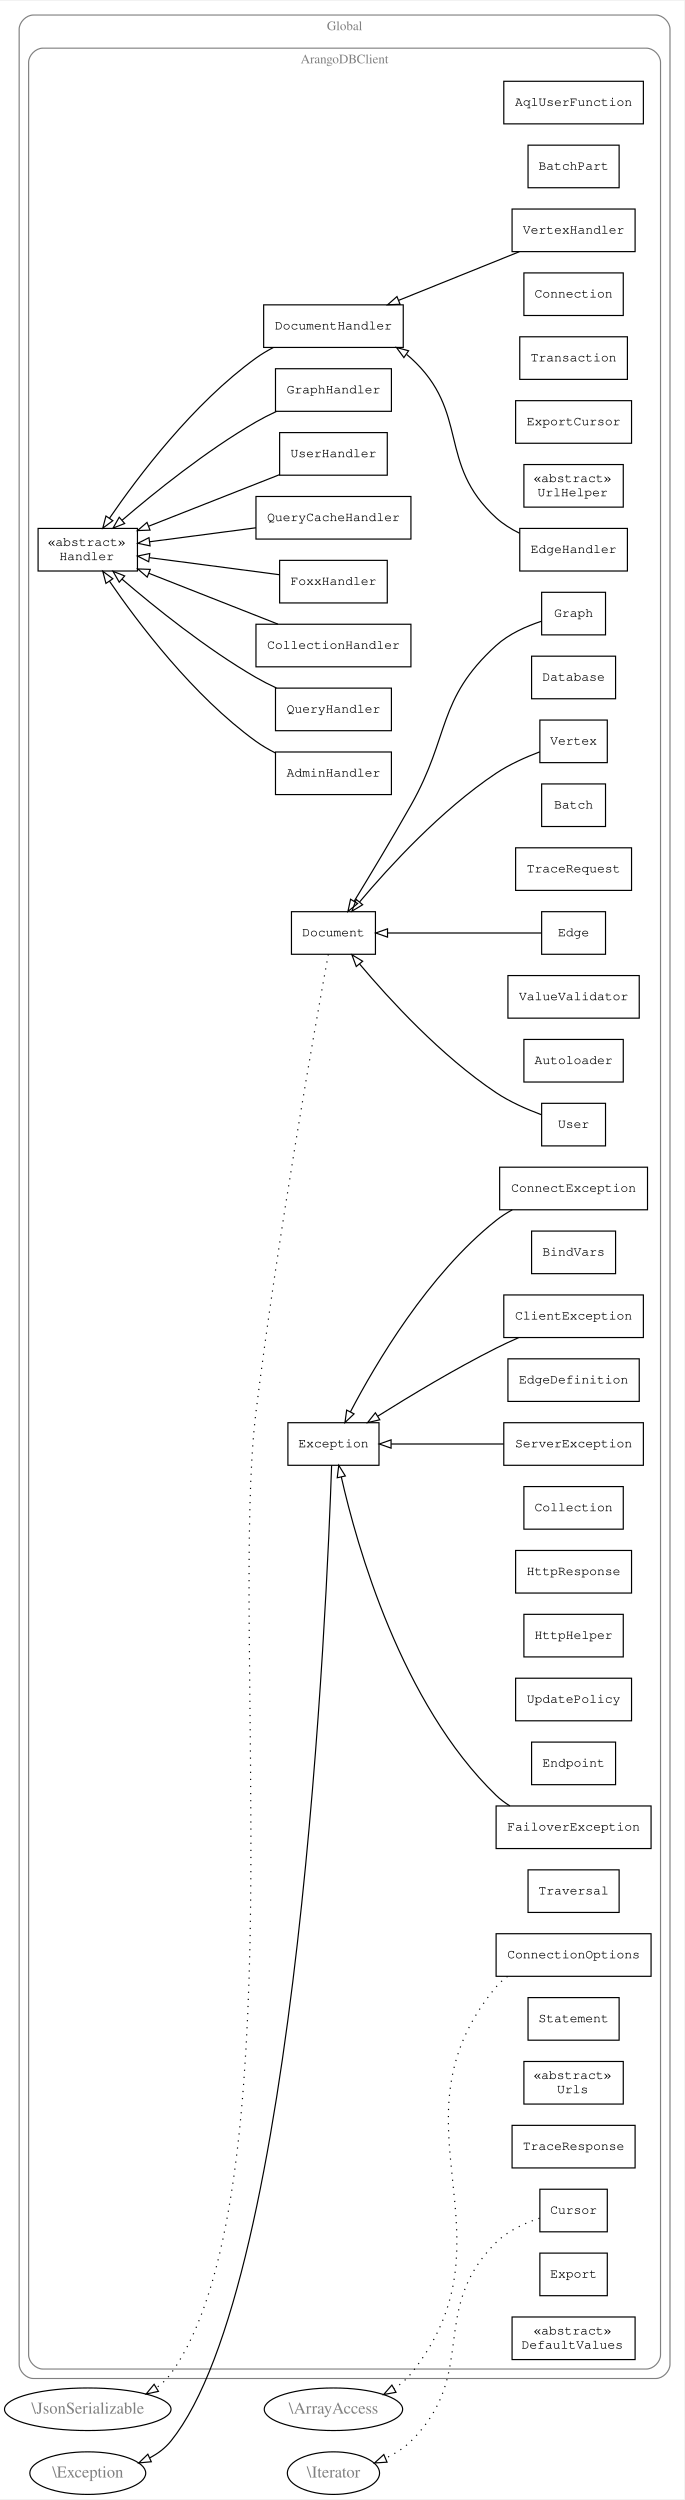
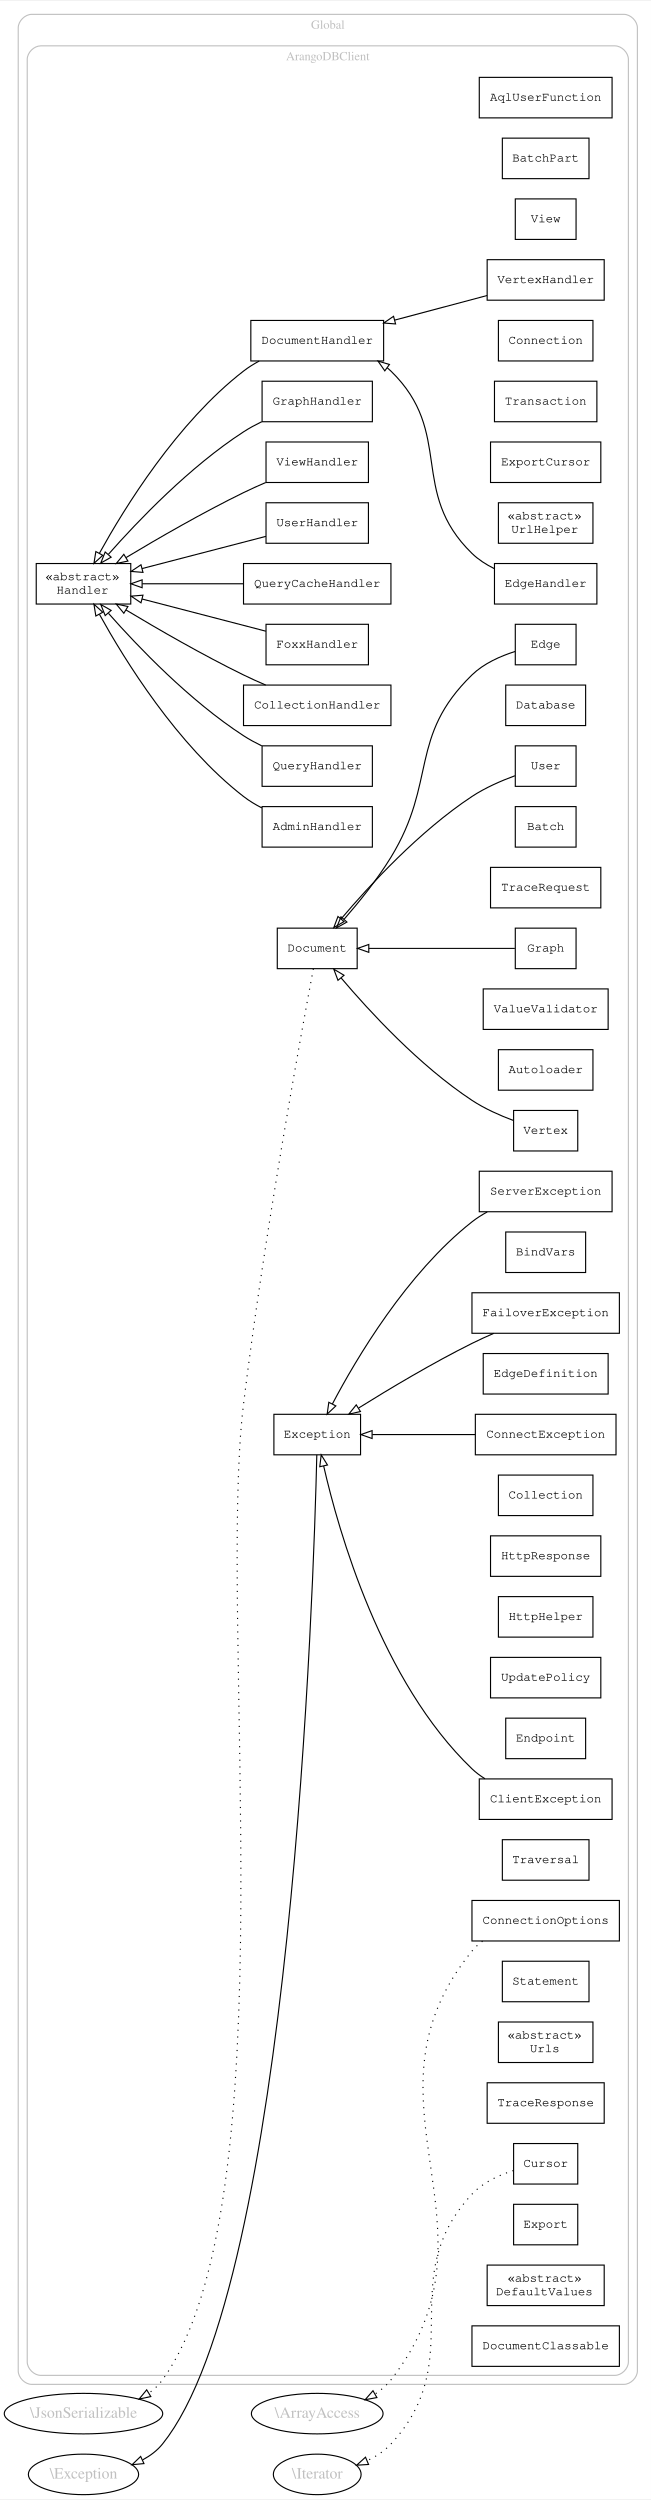
- <svg xmlns="http://www.w3.org/2000/svg" width="578pt" height="2112pt" viewBox="0.00 0.00 578.39 2112.00">
-   <g id="graph0" class="graph" transform="scale(1 1) rotate(0) translate(4 2108)">
-     <polygon fill="white" stroke="none" points="-4,4 -4,-2108 574.388,-2108 574.388,4 -4,4" />
+ <svg xmlns="http://www.w3.org/2000/svg" width="578pt" height="2220pt" viewBox="0.00 0.00 578.39 2220.00">
+   <g id="graph0" class="graph" transform="scale(1 1) rotate(0) translate(4 2216)">
+     <polygon fill="#ffffff" stroke="transparent" points="-4,4 -4,-2216 574.388,-2216 574.388,4 -4,4" />
    <g id="clust1" class="cluster">
-       <path fill="none" stroke="gray" d="M24.194,-98C24.194,-98 550.388,-98 550.388,-98 556.388,-98 562.388,-104 562.388,-110 562.388,-110 562.388,-2084 562.388,-2084 562.388,-2090 556.388,-2096 550.388,-2096 550.388,-2096 24.194,-2096 24.194,-2096 18.194,-2096 12.194,-2090 12.194,-2084 12.194,-2084 12.194,-110 12.194,-110 12.194,-104 18.194,-98 24.194,-98" />
-       <text text-anchor="middle" x="287.291" y="-2083.2" font-family="Times,serif" font-size="11.00" fill="gray">Global</text>
+       <path fill="none" stroke="#c0c0c0" d="M24.194,-98C24.194,-98 550.388,-98 550.388,-98 556.388,-98 562.388,-104 562.388,-110 562.388,-110 562.388,-2192 562.388,-2192 562.388,-2198 556.388,-2204 550.388,-2204 550.388,-2204 24.194,-2204 24.194,-2204 18.194,-2204 12.194,-2198 12.194,-2192 12.194,-2192 12.194,-110 12.194,-110 12.194,-104 18.194,-98 24.194,-98" />
+       <text text-anchor="middle" x="287.291" y="-2191.2" font-family="Times,serif" font-size="11.00" fill="#c0c0c0">Global</text>
    </g>
    <g id="clust2" class="cluster">
-       <path fill="none" stroke="gray" d="M32.194,-106C32.194,-106 542.388,-106 542.388,-106 548.388,-106 554.388,-112 554.388,-118 554.388,-118 554.388,-2056 554.388,-2056 554.388,-2062 548.388,-2068 542.388,-2068 542.388,-2068 32.194,-2068 32.194,-2068 26.194,-2068 20.194,-2062 20.194,-2056 20.194,-2056 20.194,-118 20.194,-118 20.194,-112 26.194,-106 32.194,-106" />
-       <text text-anchor="middle" x="287.291" y="-2055.2" font-family="Times,serif" font-size="11.00" fill="gray">ArangoDBClient</text>
+       <path fill="none" stroke="#c0c0c0" d="M32.194,-106C32.194,-106 542.388,-106 542.388,-106 548.388,-106 554.388,-112 554.388,-118 554.388,-118 554.388,-2164 554.388,-2164 554.388,-2170 548.388,-2176 542.388,-2176 542.388,-2176 32.194,-2176 32.194,-2176 26.194,-2176 20.194,-2170 20.194,-2164 20.194,-2164 20.194,-118 20.194,-118 20.194,-112 26.194,-106 32.194,-106" />
+       <text text-anchor="middle" x="287.291" y="-2163.2" font-family="Times,serif" font-size="11.00" fill="#c0c0c0">ArangoDBClient</text>
    </g>
    <g id="node1" class="node">
-       <polygon fill="none" stroke="black" points="539.888,-2040 421.888,-2040 421.888,-2004 539.888,-2004 539.888,-2040" />
-       <text text-anchor="middle" x="480.888" y="-2019.2" font-family="Courier,monospace" font-size="11.00">AqlUserFunction</text>
+       <polygon fill="none" stroke="#000000" points="539.888,-2148 421.887,-2148 421.887,-2112 539.888,-2112 539.888,-2148" />
+       <text text-anchor="middle" x="480.887" y="-2127.2" font-family="Courier,monospace" font-size="11.00" fill="#000000">AqlUserFunction</text>
    </g>
    <g id="node2" class="node">
-       <polygon fill="none" stroke="black" points="519.388,-1986 442.388,-1986 442.388,-1950 519.388,-1950 519.388,-1986" />
-       <text text-anchor="middle" x="480.888" y="-1965.2" font-family="Courier,monospace" font-size="11.00">BatchPart</text>
+       <polygon fill="none" stroke="#000000" points="323.387,-1824 232.387,-1824 232.387,-1788 323.387,-1788 323.387,-1824" />
+       <text text-anchor="middle" x="277.887" y="-1803.2" font-family="Courier,monospace" font-size="11.00" fill="#000000">ViewHandler</text>
+     </g>
+     <g id="node39" class="node">
+       <polygon fill="none" stroke="#000000" points="112.194,-1716 28.194,-1716 28.194,-1680 112.194,-1680 112.194,-1716" />
+       <text text-anchor="start" x="36.194" y="-1701.2" font-family="Courier,monospace" font-size="11.00" fill="#000000">«abstract»</text>
+       <text text-anchor="start" x="46.194" y="-1689.2" font-family="Courier,monospace" font-size="11.00" fill="#000000">Handler</text>
+     </g>
+     <g id="edge1" class="edge">
+       <path fill="none" stroke="#000000" d="M232.103,-1787.998C225.428,-1785.123 218.687,-1782.077 212.387,-1779 176.108,-1761.278 136.286,-1738.269 108.037,-1721.305" />
+       <polygon fill="none" stroke="#000000" points="109.66,-1718.197 99.29,-1716.024 106.042,-1724.189 109.66,-1718.197" />
    </g>
    <g id="node3" class="node">
-       <polygon fill="none" stroke="black" points="323.388,-1743 232.388,-1743 232.388,-1707 323.388,-1707 323.388,-1743" />
-       <text text-anchor="middle" x="277.888" y="-1722.2" font-family="Courier,monospace" font-size="11.00">UserHandler</text>
+       <polygon fill="none" stroke="#000000" points="519.388,-2094 442.387,-2094 442.387,-2058 519.388,-2058 519.388,-2094" />
+       <text text-anchor="middle" x="480.887" y="-2073.2" font-family="Courier,monospace" font-size="11.00" fill="#000000">BatchPart</text>
+     </g>
+     <g id="node4" class="node">
+       <polygon fill="none" stroke="#000000" points="507.887,-2040 453.887,-2040 453.887,-2004 507.887,-2004 507.887,-2040" />
+       <text text-anchor="middle" x="480.887" y="-2019.2" font-family="Courier,monospace" font-size="11.00" fill="#000000">View</text>
+     </g>
+     <g id="node5" class="node">
+       <polygon fill="none" stroke="#000000" points="323.387,-1770 232.387,-1770 232.387,-1734 323.387,-1734 323.387,-1770" />
+       <text text-anchor="middle" x="277.887" y="-1749.2" font-family="Courier,monospace" font-size="11.00" fill="#000000">UserHandler</text>
+     </g>
+     <g id="edge2" class="edge">
+       <path fill="none" stroke="#000000" d="M232.308,-1740.149C199.812,-1731.701 156.062,-1720.325 122.201,-1711.522" />
+       <polygon fill="none" stroke="#000000" points="123.042,-1708.124 112.483,-1708.995 121.28,-1714.899 123.042,-1708.124" />
+     </g>
+     <g id="node6" class="node">
+       <polygon fill="none" stroke="#000000" points="313.387,-1392 242.387,-1392 242.387,-1356 313.387,-1356 313.387,-1392" />
+       <text text-anchor="middle" x="277.887" y="-1371.2" font-family="Courier,monospace" font-size="11.00" fill="#000000">Document</text>
+     </g>
+     <g id="node51" class="node">
+       <ellipse fill="none" stroke="#000000" cx="70.194" cy="-72" rx="70.388" ry="18" />
+       <text text-anchor="middle" x="70.194" y="-68.3" font-family="Times,serif" font-size="14.00" fill="#c0c0c0">\JsonSerializable</text>
+     </g>
+     <g id="edge3" class="edge">
+       <path fill="none" stroke="#000000" stroke-dasharray="1,5" d="M274.447,-1355.907C263.758,-1299.114 230.747,-1119.238 212.387,-969 188.937,-777.098 253.486,-258.797 140.387,-102 137.093,-97.432 132.957,-93.554 128.351,-90.262" />
+       <polygon fill="none" stroke="#000000" points="129.992,-87.164 119.631,-84.949 126.35,-93.141 129.992,-87.164" />
+     </g>
+     <g id="node7" class="node">
+       <polygon fill="none" stroke="#000000" points="546.388,-528 415.387,-528 415.387,-492 546.388,-492 546.388,-528" />
+       <text text-anchor="middle" x="480.887" y="-507.2" font-family="Courier,monospace" font-size="11.00" fill="#000000">ConnectionOptions</text>
+     </g>
+     <g id="node52" class="node">
+       <ellipse fill="none" stroke="#000000" cx="277.887" cy="-72" rx="58.49" ry="18" />
+       <text text-anchor="middle" x="277.887" y="-68.3" font-family="Times,serif" font-size="14.00" fill="#c0c0c0">\ArrayAccess</text>
+     </g>
+     <g id="edge4" class="edge">
+       <path fill="none" stroke="#000000" stroke-dasharray="1,5" d="M424.802,-491.84C421.305,-489.269 418.105,-486.339 415.387,-483 306.587,-349.358 449.595,-237.712 343.387,-102 339.492,-97.023 334.583,-92.842 329.211,-89.336" />
+       <polygon fill="none" stroke="#000000" points="330.892,-86.266 320.469,-84.366 327.433,-92.351 330.892,-86.266" />
+     </g>
+     <g id="node8" class="node">
+       <polygon fill="none" stroke="#000000" points="522.888,-1932 438.887,-1932 438.887,-1896 522.888,-1896 522.888,-1932" />
+       <text text-anchor="middle" x="480.887" y="-1911.2" font-family="Courier,monospace" font-size="11.00" fill="#000000">Connection</text>
+     </g>
+     <g id="node9" class="node">
+       <polygon fill="none" stroke="#000000" points="526.388,-1878 435.387,-1878 435.387,-1842 526.388,-1842 526.388,-1878" />
+       <text text-anchor="middle" x="480.887" y="-1857.2" font-family="Courier,monospace" font-size="11.00" fill="#000000">Transaction</text>
+     </g>
+     <g id="node10" class="node">
+       <polygon fill="none" stroke="#000000" points="529.888,-1824 431.887,-1824 431.887,-1788 529.888,-1788 529.888,-1824" />
+       <text text-anchor="middle" x="480.887" y="-1803.2" font-family="Courier,monospace" font-size="11.00" fill="#000000">ExportCursor</text>
+     </g>
+     <g id="node11" class="node">
+       <polygon fill="none" stroke="#000000" points="522.888,-1770 438.887,-1770 438.887,-1734 522.888,-1734 522.888,-1770" />
+       <text text-anchor="start" x="446.887" y="-1755.2" font-family="Courier,monospace" font-size="11.00" fill="#000000">«abstract»</text>
+       <text text-anchor="start" x="450.387" y="-1743.2" font-family="Courier,monospace" font-size="11.00" fill="#000000">UrlHelper</text>
+     </g>
+     <g id="node12" class="node">
+       <polygon fill="none" stroke="#000000" points="343.387,-1716 212.387,-1716 212.387,-1680 343.387,-1680 343.387,-1716" />
+       <text text-anchor="middle" x="277.887" y="-1695.2" font-family="Courier,monospace" font-size="11.00" fill="#000000">QueryCacheHandler</text>
+     </g>
+     <g id="edge5" class="edge">
+       <path fill="none" stroke="#000000" d="M212.172,-1698C183.192,-1698 149.612,-1698 122.387,-1698" />
+       <polygon fill="none" stroke="#000000" points="122.286,-1694.5 112.286,-1698 122.286,-1701.5 122.286,-1694.5" />
+     </g>
+     <g id="node13" class="node">
+       <polygon fill="none" stroke="#000000" points="336.887,-1932 218.887,-1932 218.887,-1896 336.887,-1896 336.887,-1932" />
+       <text text-anchor="middle" x="277.887" y="-1911.2" font-family="Courier,monospace" font-size="11.00" fill="#000000">DocumentHandler</text>
+     </g>
+     <g id="edge6" class="edge">
+       <path fill="none" stroke="#000000" d="M226.334,-1895.931C221.412,-1893.282 216.668,-1890.311 212.387,-1887 153.453,-1841.412 106.626,-1765.496 84.352,-1725.149" />
+       <polygon fill="none" stroke="#000000" points="87.322,-1723.283 79.475,-1716.165 81.17,-1726.623 87.322,-1723.283" />
+     </g>
+     <g id="node14" class="node">
+       <polygon fill="none" stroke="#000000" points="507.887,-1662 453.887,-1662 453.887,-1626 507.887,-1626 507.887,-1662" />
+       <text text-anchor="middle" x="480.887" y="-1641.2" font-family="Courier,monospace" font-size="11.00" fill="#000000">Edge</text>
+     </g>
+     <g id="edge7" class="edge">
+       <path fill="none" stroke="#000000" d="M453.702,-1637.849C440.768,-1633.76 425.877,-1627.208 415.387,-1617 358.921,-1562.05 384.51,-1522.208 343.387,-1455 331.331,-1435.295 314.999,-1415.088 301.659,-1399.786" />
+       <polygon fill="none" stroke="#000000" points="304.245,-1397.426 294.995,-1392.26 299.004,-1402.067 304.245,-1397.426" />
+     </g>
+     <g id="node15" class="node">
+       <polygon fill="none" stroke="#000000" points="509.387,-312 452.387,-312 452.387,-276 509.387,-276 509.387,-312" />
+       <text text-anchor="middle" x="480.887" y="-291.2" font-family="Courier,monospace" font-size="11.00" fill="#000000">Cursor</text>
+     </g>
+     <g id="node53" class="node">
+       <ellipse fill="none" stroke="#000000" cx="277.887" cy="-18" rx="38.993" ry="18" />
+       <text text-anchor="middle" x="277.887" y="-14.3" font-family="Times,serif" font-size="14.00" fill="#c0c0c0">\Iterator</text>
+     </g>
+     <g id="edge8" class="edge">
+       <path fill="none" stroke="#000000" stroke-dasharray="1,5" d="M452.241,-288.002C439.436,-283.997 425.079,-277.471 415.387,-267 344.934,-190.873 413.841,-121.127 343.387,-45 337.563,-38.706 330.053,-33.838 322.207,-30.086" />
+       <polygon fill="none" stroke="#000000" points="323.499,-26.832 312.924,-26.175 320.781,-33.283 323.499,-26.832" />
+     </g>
+     <g id="node16" class="node">
+       <polygon fill="none" stroke="#000000" points="516.388,-1608 445.387,-1608 445.387,-1572 516.388,-1572 516.388,-1608" />
+       <text text-anchor="middle" x="480.887" y="-1587.2" font-family="Courier,monospace" font-size="11.00" fill="#000000">Database</text>
+     </g>
+     <g id="node17" class="node">
+       <polygon fill="none" stroke="#000000" points="546.388,-1068 415.387,-1068 415.387,-1032 546.388,-1032 546.388,-1068" />
+       <text text-anchor="middle" x="480.887" y="-1047.2" font-family="Courier,monospace" font-size="11.00" fill="#000000">FailoverException</text>
+     </g>
+     <g id="node35" class="node">
+       <polygon fill="none" stroke="#000000" points="316.387,-960 239.387,-960 239.387,-924 316.387,-924 316.387,-960" />
+       <text text-anchor="middle" x="277.887" y="-939.2" font-family="Courier,monospace" font-size="11.00" fill="#000000">Exception</text>
+     </g>
+     <g id="edge9" class="edge">
+       <path fill="none" stroke="#000000" d="M434.711,-1031.929C428.157,-1029.086 421.554,-1026.068 415.387,-1023 380.287,-1005.536 341.98,-982.631 314.735,-965.635" />
+       <polygon fill="none" stroke="#000000" points="316.27,-962.466 305.94,-960.114 312.549,-968.395 316.27,-962.466" />
+     </g>
+     <g id="node18" class="node">
+       <polygon fill="none" stroke="#000000" points="507.887,-1500 453.887,-1500 453.887,-1464 507.887,-1464 507.887,-1500" />
+       <text text-anchor="middle" x="480.887" y="-1479.2" font-family="Courier,monospace" font-size="11.00" fill="#000000">Batch</text>
+     </g>
+     <g id="node19" class="node">
+       <polygon fill="none" stroke="#000000" points="529.888,-1446 431.887,-1446 431.887,-1410 529.888,-1410 529.888,-1446" />
+       <text text-anchor="middle" x="480.887" y="-1425.2" font-family="Courier,monospace" font-size="11.00" fill="#000000">TraceRequest</text>
+     </g>
+     <g id="node20" class="node">
+       <polygon fill="none" stroke="#000000" points="543.388,-960 418.387,-960 418.387,-924 543.388,-924 543.388,-960" />
+       <text text-anchor="middle" x="480.887" y="-939.2" font-family="Courier,monospace" font-size="11.00" fill="#000000">ConnectException</text>
+     </g>
+     <g id="edge10" class="edge">
+       <path fill="none" stroke="#000000" d="M418.324,-942C388.884,-942 354.292,-942 326.807,-942" />
+       <polygon fill="none" stroke="#000000" points="326.646,-938.5 316.646,-942 326.646,-945.5 326.646,-938.5" />
+     </g>
+     <g id="node21" class="node">
+       <polygon fill="none" stroke="#000000" points="536.388,-1338 425.387,-1338 425.387,-1302 536.388,-1302 536.388,-1338" />
+       <text text-anchor="middle" x="480.887" y="-1317.2" font-family="Courier,monospace" font-size="11.00" fill="#000000">ValueValidator</text>
+     </g>
+     <g id="node22" class="node">
+       <polygon fill="none" stroke="#000000" points="522.888,-1284 438.887,-1284 438.887,-1248 522.888,-1248 522.888,-1284" />
+       <text text-anchor="middle" x="480.887" y="-1263.2" font-family="Courier,monospace" font-size="11.00" fill="#000000">Autoloader</text>
+     </g>
+     <g id="node23" class="node">
+       <polygon fill="none" stroke="#000000" points="539.888,-636 421.887,-636 421.887,-600 539.888,-600 539.888,-636" />
+       <text text-anchor="middle" x="480.887" y="-615.2" font-family="Courier,monospace" font-size="11.00" fill="#000000">ClientException</text>
+     </g>
+     <g id="edge11" class="edge">
+       <path fill="none" stroke="#000000" d="M426.95,-636.157C422.779,-638.747 418.851,-641.681 415.387,-645 334.67,-722.351 296.806,-856.24 283.603,-914.07" />
+       <polygon fill="none" stroke="#000000" points="280.159,-913.432 281.42,-923.952 286.994,-914.942 280.159,-913.432" />
+     </g>
+     <g id="node24" class="node">
+       <polygon fill="none" stroke="#000000" points="323.387,-1662 232.387,-1662 232.387,-1626 323.387,-1626 323.387,-1662" />
+       <text text-anchor="middle" x="277.887" y="-1641.2" font-family="Courier,monospace" font-size="11.00" fill="#000000">FoxxHandler</text>
+     </g>
+     <g id="edge12" class="edge">
+       <path fill="none" stroke="#000000" d="M232.308,-1655.851C199.812,-1664.299 156.062,-1675.675 122.201,-1684.478" />
+       <polygon fill="none" stroke="#000000" points="121.28,-1681.101 112.483,-1687.005 123.042,-1687.876 121.28,-1681.101" />
+     </g>
+     <g id="node25" class="node">
+       <polygon fill="none" stroke="#000000" points="507.887,-1554 453.887,-1554 453.887,-1518 507.887,-1518 507.887,-1554" />
+       <text text-anchor="middle" x="480.887" y="-1533.2" font-family="Courier,monospace" font-size="11.00" fill="#000000">User</text>
+     </g>
+     <g id="edge13" class="edge">
+       <path fill="none" stroke="#000000" d="M453.586,-1527.426C441.357,-1522.926 427.088,-1516.726 415.387,-1509 368.69,-1478.164 324.313,-1429.987 299.161,-1400.297" />
+       <polygon fill="none" stroke="#000000" points="301.692,-1397.867 292.591,-1392.442 296.322,-1402.358 301.692,-1397.867" />
+     </g>
+     <g id="node26" class="node">
+       <polygon fill="none" stroke="#000000" points="516.388,-1122 445.387,-1122 445.387,-1086 516.388,-1086 516.388,-1122" />
+       <text text-anchor="middle" x="480.887" y="-1101.2" font-family="Courier,monospace" font-size="11.00" fill="#000000">BindVars</text>
+     </g>
+     <g id="node27" class="node">
+       <polygon fill="none" stroke="#000000" points="343.387,-1608 212.387,-1608 212.387,-1572 343.387,-1572 343.387,-1608" />
+       <text text-anchor="middle" x="277.887" y="-1587.2" font-family="Courier,monospace" font-size="11.00" fill="#000000">CollectionHandler</text>
+     </g>
+     <g id="edge14" class="edge">
+       <path fill="none" stroke="#000000" d="M232.103,-1608.002C225.428,-1610.877 218.687,-1613.923 212.387,-1617 176.108,-1634.722 136.286,-1657.731 108.037,-1674.695" />
+       <polygon fill="none" stroke="#000000" points="106.042,-1671.811 99.29,-1679.976 109.66,-1677.803 106.042,-1671.811" />
+     </g>
+     <g id="node28" class="node">
+       <polygon fill="none" stroke="#000000" points="507.887,-1392 453.887,-1392 453.887,-1356 507.887,-1356 507.887,-1392" />
+       <text text-anchor="middle" x="480.887" y="-1371.2" font-family="Courier,monospace" font-size="11.00" fill="#000000">Graph</text>
+     </g>
+     <g id="edge15" class="edge">
+       <path fill="none" stroke="#000000" d="M453.51,-1374C420.258,-1374 363.669,-1374 323.728,-1374" />
+       <polygon fill="none" stroke="#000000" points="323.702,-1370.5 313.702,-1374 323.702,-1377.5 323.702,-1370.5" />
+     </g>
+     <g id="node29" class="node">
+       <polygon fill="none" stroke="#000000" points="536.388,-1014 425.387,-1014 425.387,-978 536.388,-978 536.388,-1014" />
+       <text text-anchor="middle" x="480.887" y="-993.2" font-family="Courier,monospace" font-size="11.00" fill="#000000">EdgeDefinition</text>
+     </g>
+     <g id="node30" class="node">
+       <polygon fill="none" stroke="#000000" points="509.387,-1230 452.387,-1230 452.387,-1194 509.387,-1194 509.387,-1230" />
+       <text text-anchor="middle" x="480.887" y="-1209.2" font-family="Courier,monospace" font-size="11.00" fill="#000000">Vertex</text>
+     </g>
+     <g id="edge16" class="edge">
+       <path fill="none" stroke="#000000" d="M452.292,-1221.054C440.359,-1225.511 426.678,-1231.545 415.387,-1239 368.69,-1269.836 324.313,-1318.013 299.161,-1347.703" />
+       <polygon fill="none" stroke="#000000" points="296.322,-1345.642 292.591,-1355.558 301.692,-1350.133 296.322,-1345.642" />
+     </g>
+     <g id="node31" class="node">
+       <polygon fill="none" stroke="#000000" points="522.888,-906 438.887,-906 438.887,-870 522.888,-870 522.888,-906" />
+       <text text-anchor="middle" x="480.887" y="-885.2" font-family="Courier,monospace" font-size="11.00" fill="#000000">Collection</text>
+     </g>
+     <g id="node32" class="node">
+       <polygon fill="none" stroke="#000000" points="529.888,-852 431.887,-852 431.887,-816 529.888,-816 529.888,-852" />
+       <text text-anchor="middle" x="480.887" y="-831.2" font-family="Courier,monospace" font-size="11.00" fill="#000000">HttpResponse</text>
+     </g>
+     <g id="node33" class="node">
+       <polygon fill="none" stroke="#000000" points="522.888,-798 438.887,-798 438.887,-762 522.888,-762 522.888,-798" />
+       <text text-anchor="middle" x="480.887" y="-777.2" font-family="Courier,monospace" font-size="11.00" fill="#000000">HttpHelper</text>
+     </g>
+     <g id="node34" class="node">
+       <polygon fill="none" stroke="#000000" points="529.888,-744 431.887,-744 431.887,-708 529.888,-708 529.888,-744" />
+       <text text-anchor="middle" x="480.887" y="-723.2" font-family="Courier,monospace" font-size="11.00" fill="#000000">UpdatePolicy</text>
+     </g>
+     <g id="node54" class="node">
+       <ellipse fill="none" stroke="#000000" cx="70.194" cy="-18" rx="48.993" ry="18" />
+       <text text-anchor="middle" x="70.194" y="-14.3" font-family="Times,serif" font-size="14.00" fill="#c0c0c0">\Exception</text>
+     </g>
+     <g id="edge17" class="edge">
+       <path fill="none" stroke="#000000" d="M277.519,-923.951C274.847,-809.726 255.121,-187.506 140.387,-45 135.659,-39.127 129.492,-34.529 122.775,-30.931" />
+       <polygon fill="none" stroke="#000000" points="123.909,-27.601 113.36,-26.617 120.994,-33.965 123.909,-27.601" />
+     </g>
+     <g id="node36" class="node">
+       <polygon fill="none" stroke="#000000" points="516.388,-690 445.387,-690 445.387,-654 516.388,-654 516.388,-690" />
+       <text text-anchor="middle" x="480.887" y="-669.2" font-family="Courier,monospace" font-size="11.00" fill="#000000">Endpoint</text>
    </g>
    <g id="node37" class="node">
-       <polygon fill="none" stroke="black" points="112.194,-1662 28.194,-1662 28.194,-1626 112.194,-1626 112.194,-1662" />
-       <text text-anchor="start" x="36.194" y="-1647.2" font-family="Courier,monospace" font-size="11.00">«abstract»</text>
-       <text text-anchor="start" x="46.194" y="-1635.2" font-family="Courier,monospace" font-size="11.00">Handler</text>
-     </g>
-     <g id="edge1" class="edge">
-       <path fill="none" stroke="black" d="M232.255,-1707.42C199.778,-1694.63 155.752,-1677.3 121.938,-1663.98" />
-       <polygon fill="none" stroke="black" points="122.831,-1660.57 112.244,-1660.17 120.266,-1667.09 122.831,-1660.57" />
-     </g>
-     <g id="node4" class="node">
-       <polygon fill="none" stroke="black" points="313.388,-1338 242.388,-1338 242.388,-1302 313.388,-1302 313.388,-1338" />
-       <text text-anchor="middle" x="277.888" y="-1317.2" font-family="Courier,monospace" font-size="11.00">Document</text>
+       <polygon fill="none" stroke="#000000" points="326.887,-1554 228.887,-1554 228.887,-1518 326.887,-1518 326.887,-1554" />
+       <text text-anchor="middle" x="277.887" y="-1533.2" font-family="Courier,monospace" font-size="11.00" fill="#000000">QueryHandler</text>
+     </g>
+     <g id="edge18" class="edge">
+       <path fill="none" stroke="#000000" d="M228.587,-1553.98C222.965,-1556.708 217.445,-1559.721 212.387,-1563 164.611,-1593.977 118.561,-1642.11 92.379,-1671.754" />
+       <polygon fill="none" stroke="#000000" points="89.474,-1669.759 85.536,-1679.595 94.748,-1674.362 89.474,-1669.759" />
+     </g>
+     <g id="node38" class="node">
+       <polygon fill="none" stroke="#000000" points="539.888,-1176 421.887,-1176 421.887,-1140 539.888,-1140 539.888,-1176" />
+       <text text-anchor="middle" x="480.887" y="-1155.2" font-family="Courier,monospace" font-size="11.00" fill="#000000">ServerException</text>
+     </g>
+     <g id="edge19" class="edge">
+       <path fill="none" stroke="#000000" d="M428.945,-1139.82C424.154,-1137.202 419.545,-1134.27 415.387,-1131 357.512,-1085.485 312.601,-1009.539 291.353,-969.167" />
+       <polygon fill="none" stroke="#000000" points="294.406,-967.453 286.704,-960.178 288.189,-970.668 294.406,-967.453" />
+     </g>
+     <g id="node40" class="node">
+       <polygon fill="none" stroke="#000000" points="519.388,-582 442.387,-582 442.387,-546 519.388,-546 519.388,-582" />
+       <text text-anchor="middle" x="480.887" y="-561.2" font-family="Courier,monospace" font-size="11.00" fill="#000000">Traversal</text>
+     </g>
+     <g id="node41" class="node">
+       <polygon fill="none" stroke="#000000" points="532.888,-1986 428.887,-1986 428.887,-1950 532.888,-1950 532.888,-1986" />
+       <text text-anchor="middle" x="480.887" y="-1965.2" font-family="Courier,monospace" font-size="11.00" fill="#000000">VertexHandler</text>
+     </g>
+     <g id="edge20" class="edge">
+       <path fill="none" stroke="#000000" d="M428.874,-1954.164C403.868,-1947.512 373.558,-1939.449 346.676,-1932.298" />
+       <polygon fill="none" stroke="#000000" points="347.507,-1928.898 336.943,-1929.709 345.707,-1935.662 347.507,-1928.898" />
+     </g>
+     <g id="node42" class="node">
+       <polygon fill="none" stroke="#000000" points="519.388,-474 442.387,-474 442.387,-438 519.388,-438 519.388,-474" />
+       <text text-anchor="middle" x="480.887" y="-453.2" font-family="Courier,monospace" font-size="11.00" fill="#000000">Statement</text>
+     </g>
+     <g id="node43" class="node">
+       <polygon fill="none" stroke="#000000" points="522.888,-420 438.887,-420 438.887,-384 522.888,-384 522.888,-420" />
+       <text text-anchor="start" x="446.887" y="-405.2" font-family="Courier,monospace" font-size="11.00" fill="#000000">«abstract»</text>
+       <text text-anchor="start" x="466.887" y="-393.2" font-family="Courier,monospace" font-size="11.00" fill="#000000">Urls</text>
+     </g>
+     <g id="node44" class="node">
+       <polygon fill="none" stroke="#000000" points="532.888,-366 428.887,-366 428.887,-330 532.888,-330 532.888,-366" />
+       <text text-anchor="middle" x="480.887" y="-345.2" font-family="Courier,monospace" font-size="11.00" fill="#000000">TraceResponse</text>
+     </g>
+     <g id="node45" class="node">
+       <polygon fill="none" stroke="#000000" points="326.887,-1500 228.887,-1500 228.887,-1464 326.887,-1464 326.887,-1500" />
+       <text text-anchor="middle" x="277.887" y="-1479.2" font-family="Courier,monospace" font-size="11.00" fill="#000000">AdminHandler</text>
+     </g>
+     <g id="edge21" class="edge">
+       <path fill="none" stroke="#000000" d="M228.696,-1498.829C222.934,-1501.782 217.349,-1505.162 212.387,-1509 153.453,-1554.588 106.626,-1630.504 84.352,-1670.851" />
+       <polygon fill="none" stroke="#000000" points="81.17,-1669.377 79.475,-1679.835 87.322,-1672.717 81.17,-1669.377" />
+     </g>
+     <g id="node46" class="node">
+       <polygon fill="none" stroke="#000000" points="526.388,-1716 435.387,-1716 435.387,-1680 526.388,-1680 526.388,-1716" />
+       <text text-anchor="middle" x="480.887" y="-1695.2" font-family="Courier,monospace" font-size="11.00" fill="#000000">EdgeHandler</text>
+     </g>
+     <g id="edge22" class="edge">
+       <path fill="none" stroke="#000000" d="M435.142,-1711.517C427.944,-1715.078 421.029,-1719.51 415.387,-1725 358.921,-1779.95 399.854,-1832.05 343.387,-1887 342.313,-1888.045 341.193,-1889.053 340.033,-1890.023" />
+       <polygon fill="none" stroke="#000000" points="337.945,-1887.213 331.88,-1895.9 342.038,-1892.891 337.945,-1887.213" />
+     </g>
+     <g id="node47" class="node">
+       <polygon fill="none" stroke="#000000" points="509.387,-258 452.387,-258 452.387,-222 509.387,-222 509.387,-258" />
+       <text text-anchor="middle" x="480.887" y="-237.2" font-family="Courier,monospace" font-size="11.00" fill="#000000">Export</text>
    </g>
    <g id="node48" class="node">
-       <ellipse fill="none" stroke="black" cx="70.194" cy="-72" rx="70.388" ry="18" />
-       <text text-anchor="middle" x="70.194" y="-68.3" font-family="Times,serif" font-size="14.00" fill="gray">\JsonSerializable</text>
-     </g>
-     <g id="edge2" class="edge">
-       <path fill="none" stroke="black" stroke-dasharray="1,5" d="M273.543,-1301.9C263.145,-1245.09 230.97,-1065.15 212.388,-915 190.111,-734.999 246.511,-249.086 140.388,-102 137.084,-97.421 132.929,-93.533 128.305,-90.234" />
-       <polygon fill="none" stroke="black" points="129.917,-87.118 119.555,-84.909 126.278,-93.098 129.917,-87.118" />
-     </g>
-     <g id="node5" class="node">
-       <polygon fill="none" stroke="black" points="546.388,-474 415.388,-474 415.388,-438 546.388,-438 546.388,-474" />
-       <text text-anchor="middle" x="480.888" y="-453.2" font-family="Courier,monospace" font-size="11.00">ConnectionOptions</text>
+       <polygon fill="none" stroke="#000000" points="326.887,-1878 228.887,-1878 228.887,-1842 326.887,-1842 326.887,-1878" />
+       <text text-anchor="middle" x="277.887" y="-1857.2" font-family="Courier,monospace" font-size="11.00" fill="#000000">GraphHandler</text>
+     </g>
+     <g id="edge23" class="edge">
+       <path fill="none" stroke="#000000" d="M228.587,-1842.02C222.965,-1839.292 217.445,-1836.279 212.387,-1833 164.611,-1802.023 118.561,-1753.89 92.379,-1724.246" />
+       <polygon fill="none" stroke="#000000" points="94.748,-1721.638 85.536,-1716.405 89.474,-1726.241 94.748,-1721.638" />
    </g>
    <g id="node49" class="node">
-       <ellipse fill="none" stroke="black" cx="277.888" cy="-72" rx="58.49" ry="18" />
-       <text text-anchor="middle" x="277.888" y="-68.3" font-family="Times,serif" font-size="14.00" fill="gray">\ArrayAccess</text>
-     </g>
-     <g id="edge3" class="edge">
-       <path fill="none" stroke="black" stroke-dasharray="1,5" d="M425.06,-437.885C421.476,-435.3 418.188,-432.355 415.388,-429 320.027,-314.754 436.507,-218.08 343.388,-102 339.432,-97.069 334.479,-92.91 329.087,-89.413" />
-       <polygon fill="none" stroke="black" points="330.755,-86.335 320.33,-84.444 327.3,-92.423 330.755,-86.335" />
-     </g>
-     <g id="node6" class="node">
-       <polygon fill="none" stroke="black" points="522.888,-1878 438.888,-1878 438.888,-1842 522.888,-1842 522.888,-1878" />
-       <text text-anchor="middle" x="480.888" y="-1857.2" font-family="Courier,monospace" font-size="11.00">Connection</text>
-     </g>
-     <g id="node7" class="node">
-       <polygon fill="none" stroke="black" points="526.388,-1824 435.388,-1824 435.388,-1788 526.388,-1788 526.388,-1824" />
-       <text text-anchor="middle" x="480.888" y="-1803.2" font-family="Courier,monospace" font-size="11.00">Transaction</text>
-     </g>
-     <g id="node8" class="node">
-       <polygon fill="none" stroke="black" points="529.888,-1770 431.888,-1770 431.888,-1734 529.888,-1734 529.888,-1770" />
-       <text text-anchor="middle" x="480.888" y="-1749.2" font-family="Courier,monospace" font-size="11.00">ExportCursor</text>
-     </g>
-     <g id="node9" class="node">
-       <polygon fill="none" stroke="black" points="522.888,-1716 438.888,-1716 438.888,-1680 522.888,-1680 522.888,-1716" />
-       <text text-anchor="start" x="446.888" y="-1701.2" font-family="Courier,monospace" font-size="11.00">«abstract»</text>
-       <text text-anchor="start" x="450.388" y="-1689.2" font-family="Courier,monospace" font-size="11.00">UrlHelper</text>
-     </g>
-     <g id="node10" class="node">
-       <polygon fill="none" stroke="black" points="343.388,-1689 212.388,-1689 212.388,-1653 343.388,-1653 343.388,-1689" />
-       <text text-anchor="middle" x="277.888" y="-1668.2" font-family="Courier,monospace" font-size="11.00">QueryCacheHandler</text>
-     </g>
-     <g id="edge4" class="edge">
-       <path fill="none" stroke="black" d="M212.369,-1662.53C183.43,-1658.73 149.767,-1654.31 122.572,-1650.74" />
-       <polygon fill="none" stroke="black" points="122.86,-1647.25 112.489,-1649.42 121.949,-1654.19 122.86,-1647.25" />
-     </g>
-     <g id="node11" class="node">
-       <polygon fill="none" stroke="black" points="336.888,-1851 218.888,-1851 218.888,-1815 336.888,-1815 336.888,-1851" />
-       <text text-anchor="middle" x="277.888" y="-1830.2" font-family="Courier,monospace" font-size="11.00">DocumentHandler</text>
-     </g>
-     <g id="edge5" class="edge">
-       <path fill="none" stroke="black" d="M227.028,-1814.9C221.899,-1812.23 216.915,-1809.27 212.388,-1806 159.261,-1767.66 112.578,-1705.68 88.5,-1670.54" />
-       <polygon fill="none" stroke="black" points="91.374,-1668.55 82.875,-1662.22 85.574,-1672.47 91.374,-1668.55" />
-     </g>
-     <g id="node12" class="node">
-       <polygon fill="none" stroke="black" points="507.888,-1338 453.888,-1338 453.888,-1302 507.888,-1302 507.888,-1338" />
-       <text text-anchor="middle" x="480.888" y="-1317.2" font-family="Courier,monospace" font-size="11.00">Edge</text>
-     </g>
-     <g id="edge6" class="edge">
-       <path fill="none" stroke="black" d="M453.61,-1320C420.621,-1320 363.524,-1320 323.608,-1320" />
-       <polygon fill="none" stroke="black" points="323.602,-1316.5 313.602,-1320 323.602,-1323.5 323.602,-1316.5" />
-     </g>
-     <g id="node13" class="node">
-       <polygon fill="none" stroke="black" points="509.388,-258 452.388,-258 452.388,-222 509.388,-222 509.388,-258" />
-       <text text-anchor="middle" x="480.888" y="-237.2" font-family="Courier,monospace" font-size="11.00">Cursor</text>
+       <polygon fill="none" stroke="#000000" points="532.888,-204 428.887,-204 428.887,-168 532.888,-168 532.888,-204" />
+       <text text-anchor="start" x="446.887" y="-189.2" font-family="Courier,monospace" font-size="11.00" fill="#000000">«abstract»</text>
+       <text text-anchor="start" x="436.887" y="-177.2" font-family="Courier,monospace" font-size="11.00" fill="#000000">DefaultValues</text>
    </g>
    <g id="node50" class="node">
-       <ellipse fill="none" stroke="black" cx="277.888" cy="-18" rx="38.993" ry="18" />
-       <text text-anchor="middle" x="277.888" y="-14.3" font-family="Times,serif" font-size="14.00" fill="gray">\Iterator</text>
-     </g>
-     <g id="edge7" class="edge">
-       <path fill="none" stroke="black" stroke-dasharray="1,5" d="M452.087,-233.503C439.568,-229.388 425.387,-222.915 415.388,-213 357.704,-155.801 401.071,-102.199 343.388,-45 337.316,-38.979 329.702,-34.228 321.855,-30.503" />
-       <polygon fill="none" stroke="black" points="323.187,-27.266 312.614,-26.587 320.456,-33.711 323.187,-27.266" />
-     </g>
-     <g id="node14" class="node">
-       <polygon fill="none" stroke="black" points="516.388,-1554 445.388,-1554 445.388,-1518 516.388,-1518 516.388,-1554" />
-       <text text-anchor="middle" x="480.888" y="-1533.2" font-family="Courier,monospace" font-size="11.00">Database</text>
-     </g>
-     <g id="node15" class="node">
-       <polygon fill="none" stroke="black" points="546.388,-582 415.388,-582 415.388,-546 546.388,-546 546.388,-582" />
-       <text text-anchor="middle" x="480.888" y="-561.2" font-family="Courier,monospace" font-size="11.00">FailoverException</text>
-     </g>
-     <g id="node33" class="node">
-       <polygon fill="none" stroke="black" points="316.388,-906 239.388,-906 239.388,-870 316.388,-870 316.388,-906" />
-       <text text-anchor="middle" x="277.888" y="-885.2" font-family="Courier,monospace" font-size="11.00">Exception</text>
-     </g>
-     <g id="edge8" class="edge">
-       <path fill="none" stroke="black" d="M427.078,-582.022C422.855,-584.647 418.88,-587.626 415.388,-591 335.092,-668.582 297.591,-802.348 284.535,-860.107" />
-       <polygon fill="none" stroke="black" points="281.093,-859.46 282.376,-869.977 287.932,-860.955 281.093,-859.46" />
-     </g>
-     <g id="node16" class="node">
-       <polygon fill="none" stroke="black" points="507.888,-1446 453.888,-1446 453.888,-1410 507.888,-1410 507.888,-1446" />
-       <text text-anchor="middle" x="480.888" y="-1425.2" font-family="Courier,monospace" font-size="11.00">Batch</text>
-     </g>
-     <g id="node17" class="node">
-       <polygon fill="none" stroke="black" points="529.888,-1392 431.888,-1392 431.888,-1356 529.888,-1356 529.888,-1392" />
-       <text text-anchor="middle" x="480.888" y="-1371.2" font-family="Courier,monospace" font-size="11.00">TraceRequest</text>
-     </g>
-     <g id="node18" class="node">
-       <polygon fill="none" stroke="black" points="543.388,-1122 418.388,-1122 418.388,-1086 543.388,-1086 543.388,-1122" />
-       <text text-anchor="middle" x="480.888" y="-1101.2" font-family="Courier,monospace" font-size="11.00">ConnectException</text>
-     </g>
-     <g id="edge9" class="edge">
-       <path fill="none" stroke="black" d="M429.056,-1085.95C424.222,-1083.3 419.571,-1080.32 415.388,-1077 357.861,-1031.34 313.307,-955.455 292.236,-915.131" />
-       <polygon fill="none" stroke="black" points="295.308,-913.45 287.627,-906.152 289.08,-916.647 295.308,-913.45" />
-     </g>
-     <g id="node19" class="node">
-       <polygon fill="none" stroke="black" points="536.388,-1284 425.388,-1284 425.388,-1248 536.388,-1248 536.388,-1284" />
-       <text text-anchor="middle" x="480.888" y="-1263.2" font-family="Courier,monospace" font-size="11.00">ValueValidator</text>
-     </g>
-     <g id="node20" class="node">
-       <polygon fill="none" stroke="black" points="522.888,-1230 438.888,-1230 438.888,-1194 522.888,-1194 522.888,-1230" />
-       <text text-anchor="middle" x="480.888" y="-1209.2" font-family="Courier,monospace" font-size="11.00">Autoloader</text>
-     </g>
-     <g id="node21" class="node">
-       <polygon fill="none" stroke="black" points="539.888,-1014 421.888,-1014 421.888,-978 539.888,-978 539.888,-1014" />
-       <text text-anchor="middle" x="480.888" y="-993.2" font-family="Courier,monospace" font-size="11.00">ClientException</text>
-     </g>
-     <g id="edge10" class="edge">
-       <path fill="none" stroke="black" d="M434.417,-977.904C427.963,-975.065 421.461,-972.054 415.388,-969 380.552,-951.48 342.522,-928.58 315.472,-911.601" />
-       <polygon fill="none" stroke="black" points="317.064,-908.467 306.741,-906.086 313.326,-914.385 317.064,-908.467" />
-     </g>
-     <g id="node22" class="node">
-       <polygon fill="none" stroke="black" points="323.388,-1635 232.388,-1635 232.388,-1599 323.388,-1599 323.388,-1635" />
-       <text text-anchor="middle" x="277.888" y="-1614.2" font-family="Courier,monospace" font-size="11.00">FoxxHandler</text>
-     </g>
-     <g id="edge11" class="edge">
-       <path fill="none" stroke="black" d="M232.255,-1622.86C199.917,-1627.1 156.13,-1632.85 122.374,-1637.28" />
-       <polygon fill="none" stroke="black" points="121.703,-1633.84 112.244,-1638.61 122.614,-1640.78 121.703,-1633.84" />
-     </g>
-     <g id="node23" class="node">
-       <polygon fill="none" stroke="black" points="507.888,-1176 453.888,-1176 453.888,-1140 507.888,-1140 507.888,-1176" />
-       <text text-anchor="middle" x="480.888" y="-1155.2" font-family="Courier,monospace" font-size="11.00">User</text>
-     </g>
-     <g id="edge12" class="edge">
-       <path fill="none" stroke="black" d="M453.627,-1166.38C441.445,-1170.91 427.103,-1177.19 415.388,-1185 369.003,-1215.93 324.957,-1264.08 299.997,-1293.74" />
-       <polygon fill="none" stroke="black" points="297.177,-1291.66 293.477,-1301.58 302.56,-1296.13 297.177,-1291.66" />
-     </g>
-     <g id="node24" class="node">
-       <polygon fill="none" stroke="black" points="516.388,-1068 445.388,-1068 445.388,-1032 516.388,-1032 516.388,-1068" />
-       <text text-anchor="middle" x="480.888" y="-1047.2" font-family="Courier,monospace" font-size="11.00">BindVars</text>
-     </g>
-     <g id="node25" class="node">
-       <polygon fill="none" stroke="black" points="343.388,-1581 212.388,-1581 212.388,-1545 343.388,-1545 343.388,-1581" />
-       <text text-anchor="middle" x="277.888" y="-1560.2" font-family="Courier,monospace" font-size="11.00">CollectionHandler</text>
-     </g>
-     <g id="edge13" class="edge">
-       <path fill="none" stroke="black" d="M230.982,-1581.08C198.652,-1593.81 155.361,-1610.86 121.994,-1624" />
-       <polygon fill="none" stroke="black" points="120.445,-1620.84 112.423,-1627.76 123.01,-1627.36 120.445,-1620.84" />
-     </g>
-     <g id="node26" class="node">
-       <polygon fill="none" stroke="black" points="507.888,-1608 453.888,-1608 453.888,-1572 507.888,-1572 507.888,-1608" />
-       <text text-anchor="middle" x="480.888" y="-1587.2" font-family="Courier,monospace" font-size="11.00">Graph</text>
-     </g>
-     <g id="edge14" class="edge">
-       <path fill="none" stroke="black" d="M453.738,-1583.54C441.004,-1579.35 426.158,-1572.81 415.388,-1563 365.109,-1517.22 376.831,-1487.21 343.388,-1428 327.599,-1400.05 308.675,-1368.59 295.423,-1346.86" />
-       <polygon fill="none" stroke="black" points="298.32,-1344.89 290.116,-1338.19 292.348,-1348.54 298.32,-1344.89" />
-     </g>
-     <g id="node27" class="node">
-       <polygon fill="none" stroke="black" points="536.388,-960 425.388,-960 425.388,-924 536.388,-924 536.388,-960" />
-       <text text-anchor="middle" x="480.888" y="-939.2" font-family="Courier,monospace" font-size="11.00">EdgeDefinition</text>
-     </g>
-     <g id="node28" class="node">
-       <polygon fill="none" stroke="black" points="509.388,-1500 452.388,-1500 452.388,-1464 509.388,-1464 509.388,-1500" />
-       <text text-anchor="middle" x="480.888" y="-1479.2" font-family="Courier,monospace" font-size="11.00">Vertex</text>
-     </g>
-     <g id="edge15" class="edge">
-       <path fill="none" stroke="black" d="M452.359,-1473.14C440.459,-1468.65 426.699,-1462.54 415.388,-1455 369.003,-1424.07 324.957,-1375.92 299.997,-1346.26" />
-       <polygon fill="none" stroke="black" points="302.56,-1343.87 293.477,-1338.42 297.177,-1348.34 302.56,-1343.87" />
-     </g>
-     <g id="node29" class="node">
-       <polygon fill="none" stroke="black" points="522.888,-852 438.888,-852 438.888,-816 522.888,-816 522.888,-852" />
-       <text text-anchor="middle" x="480.888" y="-831.2" font-family="Courier,monospace" font-size="11.00">Collection</text>
-     </g>
-     <g id="node30" class="node">
-       <polygon fill="none" stroke="black" points="529.888,-798 431.888,-798 431.888,-762 529.888,-762 529.888,-798" />
-       <text text-anchor="middle" x="480.888" y="-777.2" font-family="Courier,monospace" font-size="11.00">HttpResponse</text>
-     </g>
-     <g id="node31" class="node">
-       <polygon fill="none" stroke="black" points="522.888,-744 438.888,-744 438.888,-708 522.888,-708 522.888,-744" />
-       <text text-anchor="middle" x="480.888" y="-723.2" font-family="Courier,monospace" font-size="11.00">HttpHelper</text>
-     </g>
-     <g id="node32" class="node">
-       <polygon fill="none" stroke="black" points="529.888,-690 431.888,-690 431.888,-654 529.888,-654 529.888,-690" />
-       <text text-anchor="middle" x="480.888" y="-669.2" font-family="Courier,monospace" font-size="11.00">UpdatePolicy</text>
-     </g>
-     <g id="node51" class="node">
-       <ellipse fill="none" stroke="black" cx="70.194" cy="-18" rx="48.993" ry="18" />
-       <text text-anchor="middle" x="70.194" y="-14.3" font-family="Times,serif" font-size="14.00" fill="gray">\Exception</text>
-     </g>
-     <g id="edge16" class="edge">
-       <path fill="none" stroke="black" d="M276.34,-869.982C272.656,-759.914 248.248,-178.479 140.388,-45 135.651,-39.139 129.472,-34.547 122.755,-30.95" />
-       <polygon fill="none" stroke="black" points="123.896,-27.622 113.347,-26.635 120.978,-33.985 123.896,-27.622" />
-     </g>
-     <g id="node34" class="node">
-       <polygon fill="none" stroke="black" points="516.388,-636 445.388,-636 445.388,-600 516.388,-600 516.388,-636" />
-       <text text-anchor="middle" x="480.888" y="-615.2" font-family="Courier,monospace" font-size="11.00">Endpoint</text>
-     </g>
-     <g id="node35" class="node">
-       <polygon fill="none" stroke="black" points="326.888,-1527 228.888,-1527 228.888,-1491 326.888,-1491 326.888,-1527" />
-       <text text-anchor="middle" x="277.888" y="-1506.2" font-family="Courier,monospace" font-size="11.00">QueryHandler</text>
-     </g>
-     <g id="edge17" class="edge">
-       <path fill="none" stroke="black" d="M229.698,-1527.09C223.756,-1529.85 217.851,-1532.84 212.388,-1536 170.331,-1560.34 126.595,-1595.6 99.156,-1619.13" />
-       <polygon fill="none" stroke="black" points="96.795,-1616.55 91.524,-1625.74 101.376,-1621.84 96.795,-1616.55" />
-     </g>
-     <g id="node36" class="node">
-       <polygon fill="none" stroke="black" points="539.888,-906 421.888,-906 421.888,-870 539.888,-870 539.888,-906" />
-       <text text-anchor="middle" x="480.888" y="-885.2" font-family="Courier,monospace" font-size="11.00">ServerException</text>
-     </g>
-     <g id="edge18" class="edge">
-       <path fill="none" stroke="black" d="M421.75,-888C391.598,-888 355.218,-888 326.716,-888" />
-       <polygon fill="none" stroke="black" points="326.598,-884.5 316.598,-888 326.598,-891.5 326.598,-884.5" />
-     </g>
-     <g id="node38" class="node">
-       <polygon fill="none" stroke="black" points="519.388,-528 442.388,-528 442.388,-492 519.388,-492 519.388,-528" />
-       <text text-anchor="middle" x="480.888" y="-507.2" font-family="Courier,monospace" font-size="11.00">Traversal</text>
-     </g>
-     <g id="node39" class="node">
-       <polygon fill="none" stroke="black" points="532.888,-1932 428.888,-1932 428.888,-1896 532.888,-1896 532.888,-1932" />
-       <text text-anchor="middle" x="480.888" y="-1911.2" font-family="Courier,monospace" font-size="11.00">VertexHandler</text>
-     </g>
-     <g id="edge19" class="edge">
-       <path fill="none" stroke="black" d="M435.029,-1895.92C404.936,-1883.8 365.123,-1867.75 333.232,-1854.9" />
-       <polygon fill="none" stroke="black" points="334.192,-1851.51 323.609,-1851.02 331.576,-1858.01 334.192,-1851.51" />
-     </g>
-     <g id="node40" class="node">
-       <polygon fill="none" stroke="black" points="519.388,-420 442.388,-420 442.388,-384 519.388,-384 519.388,-420" />
-       <text text-anchor="middle" x="480.888" y="-399.2" font-family="Courier,monospace" font-size="11.00">Statement</text>
-     </g>
-     <g id="node41" class="node">
-       <polygon fill="none" stroke="black" points="522.888,-366 438.888,-366 438.888,-330 522.888,-330 522.888,-366" />
-       <text text-anchor="start" x="446.888" y="-351.2" font-family="Courier,monospace" font-size="11.00">«abstract»</text>
-       <text text-anchor="start" x="466.888" y="-339.2" font-family="Courier,monospace" font-size="11.00">Urls</text>
-     </g>
-     <g id="node42" class="node">
-       <polygon fill="none" stroke="black" points="532.888,-312 428.888,-312 428.888,-276 532.888,-276 532.888,-312" />
-       <text text-anchor="middle" x="480.888" y="-291.2" font-family="Courier,monospace" font-size="11.00">TraceResponse</text>
-     </g>
-     <g id="node43" class="node">
-       <polygon fill="none" stroke="black" points="326.888,-1473 228.888,-1473 228.888,-1437 326.888,-1437 326.888,-1473" />
-       <text text-anchor="middle" x="277.888" y="-1452.2" font-family="Courier,monospace" font-size="11.00">AdminHandler</text>
-     </g>
-     <g id="edge20" class="edge">
-       <path fill="none" stroke="black" d="M228.705,-1472.24C222.987,-1475.13 217.408,-1478.38 212.388,-1482 159.261,-1520.34 112.578,-1582.32 88.5,-1617.46" />
-       <polygon fill="none" stroke="black" points="85.574,-1615.53 82.875,-1625.78 91.374,-1619.45 85.574,-1615.53" />
-     </g>
-     <g id="node44" class="node">
-       <polygon fill="none" stroke="black" points="526.388,-1662 435.388,-1662 435.388,-1626 526.388,-1626 526.388,-1662" />
-       <text text-anchor="middle" x="480.888" y="-1641.2" font-family="Courier,monospace" font-size="11.00">EdgeHandler</text>
-     </g>
-     <g id="edge21" class="edge">
-       <path fill="none" stroke="black" d="M435.159,-1657.95C428.035,-1661.47 421.132,-1665.77 415.388,-1671 365.109,-1716.78 393.666,-1760.22 343.388,-1806 342.238,-1807.05 341.041,-1808.06 339.806,-1809.03" />
-       <polygon fill="none" stroke="black" points="337.441,-1806.41 331.167,-1814.95 341.396,-1812.18 337.441,-1806.41" />
-     </g>
-     <g id="node45" class="node">
-       <polygon fill="none" stroke="black" points="509.388,-204 452.388,-204 452.388,-168 509.388,-168 509.388,-204" />
-       <text text-anchor="middle" x="480.888" y="-183.2" font-family="Courier,monospace" font-size="11.00">Export</text>
-     </g>
-     <g id="node46" class="node">
-       <polygon fill="none" stroke="black" points="326.888,-1797 228.888,-1797 228.888,-1761 326.888,-1761 326.888,-1797" />
-       <text text-anchor="middle" x="277.888" y="-1776.2" font-family="Courier,monospace" font-size="11.00">GraphHandler</text>
-     </g>
-     <g id="edge22" class="edge">
-       <path fill="none" stroke="black" d="M229.698,-1760.91C223.756,-1758.15 217.851,-1755.16 212.388,-1752 170.331,-1727.66 126.595,-1692.4 99.156,-1668.87" />
-       <polygon fill="none" stroke="black" points="101.376,-1666.16 91.524,-1662.26 96.795,-1671.45 101.376,-1666.16" />
-     </g>
-     <g id="node47" class="node">
-       <polygon fill="none" stroke="black" points="532.888,-150 428.888,-150 428.888,-114 532.888,-114 532.888,-150" />
-       <text text-anchor="start" x="446.888" y="-135.2" font-family="Courier,monospace" font-size="11.00">«abstract»</text>
-       <text text-anchor="start" x="436.888" y="-123.2" font-family="Courier,monospace" font-size="11.00">DefaultValues</text>
+       <polygon fill="none" stroke="#000000" points="546.388,-150 415.387,-150 415.387,-114 546.388,-114 546.388,-150" />
+       <text text-anchor="middle" x="480.887" y="-129.2" font-family="Courier,monospace" font-size="11.00" fill="#000000">DocumentClassable</text>
    </g>
  </g>
</svg>
